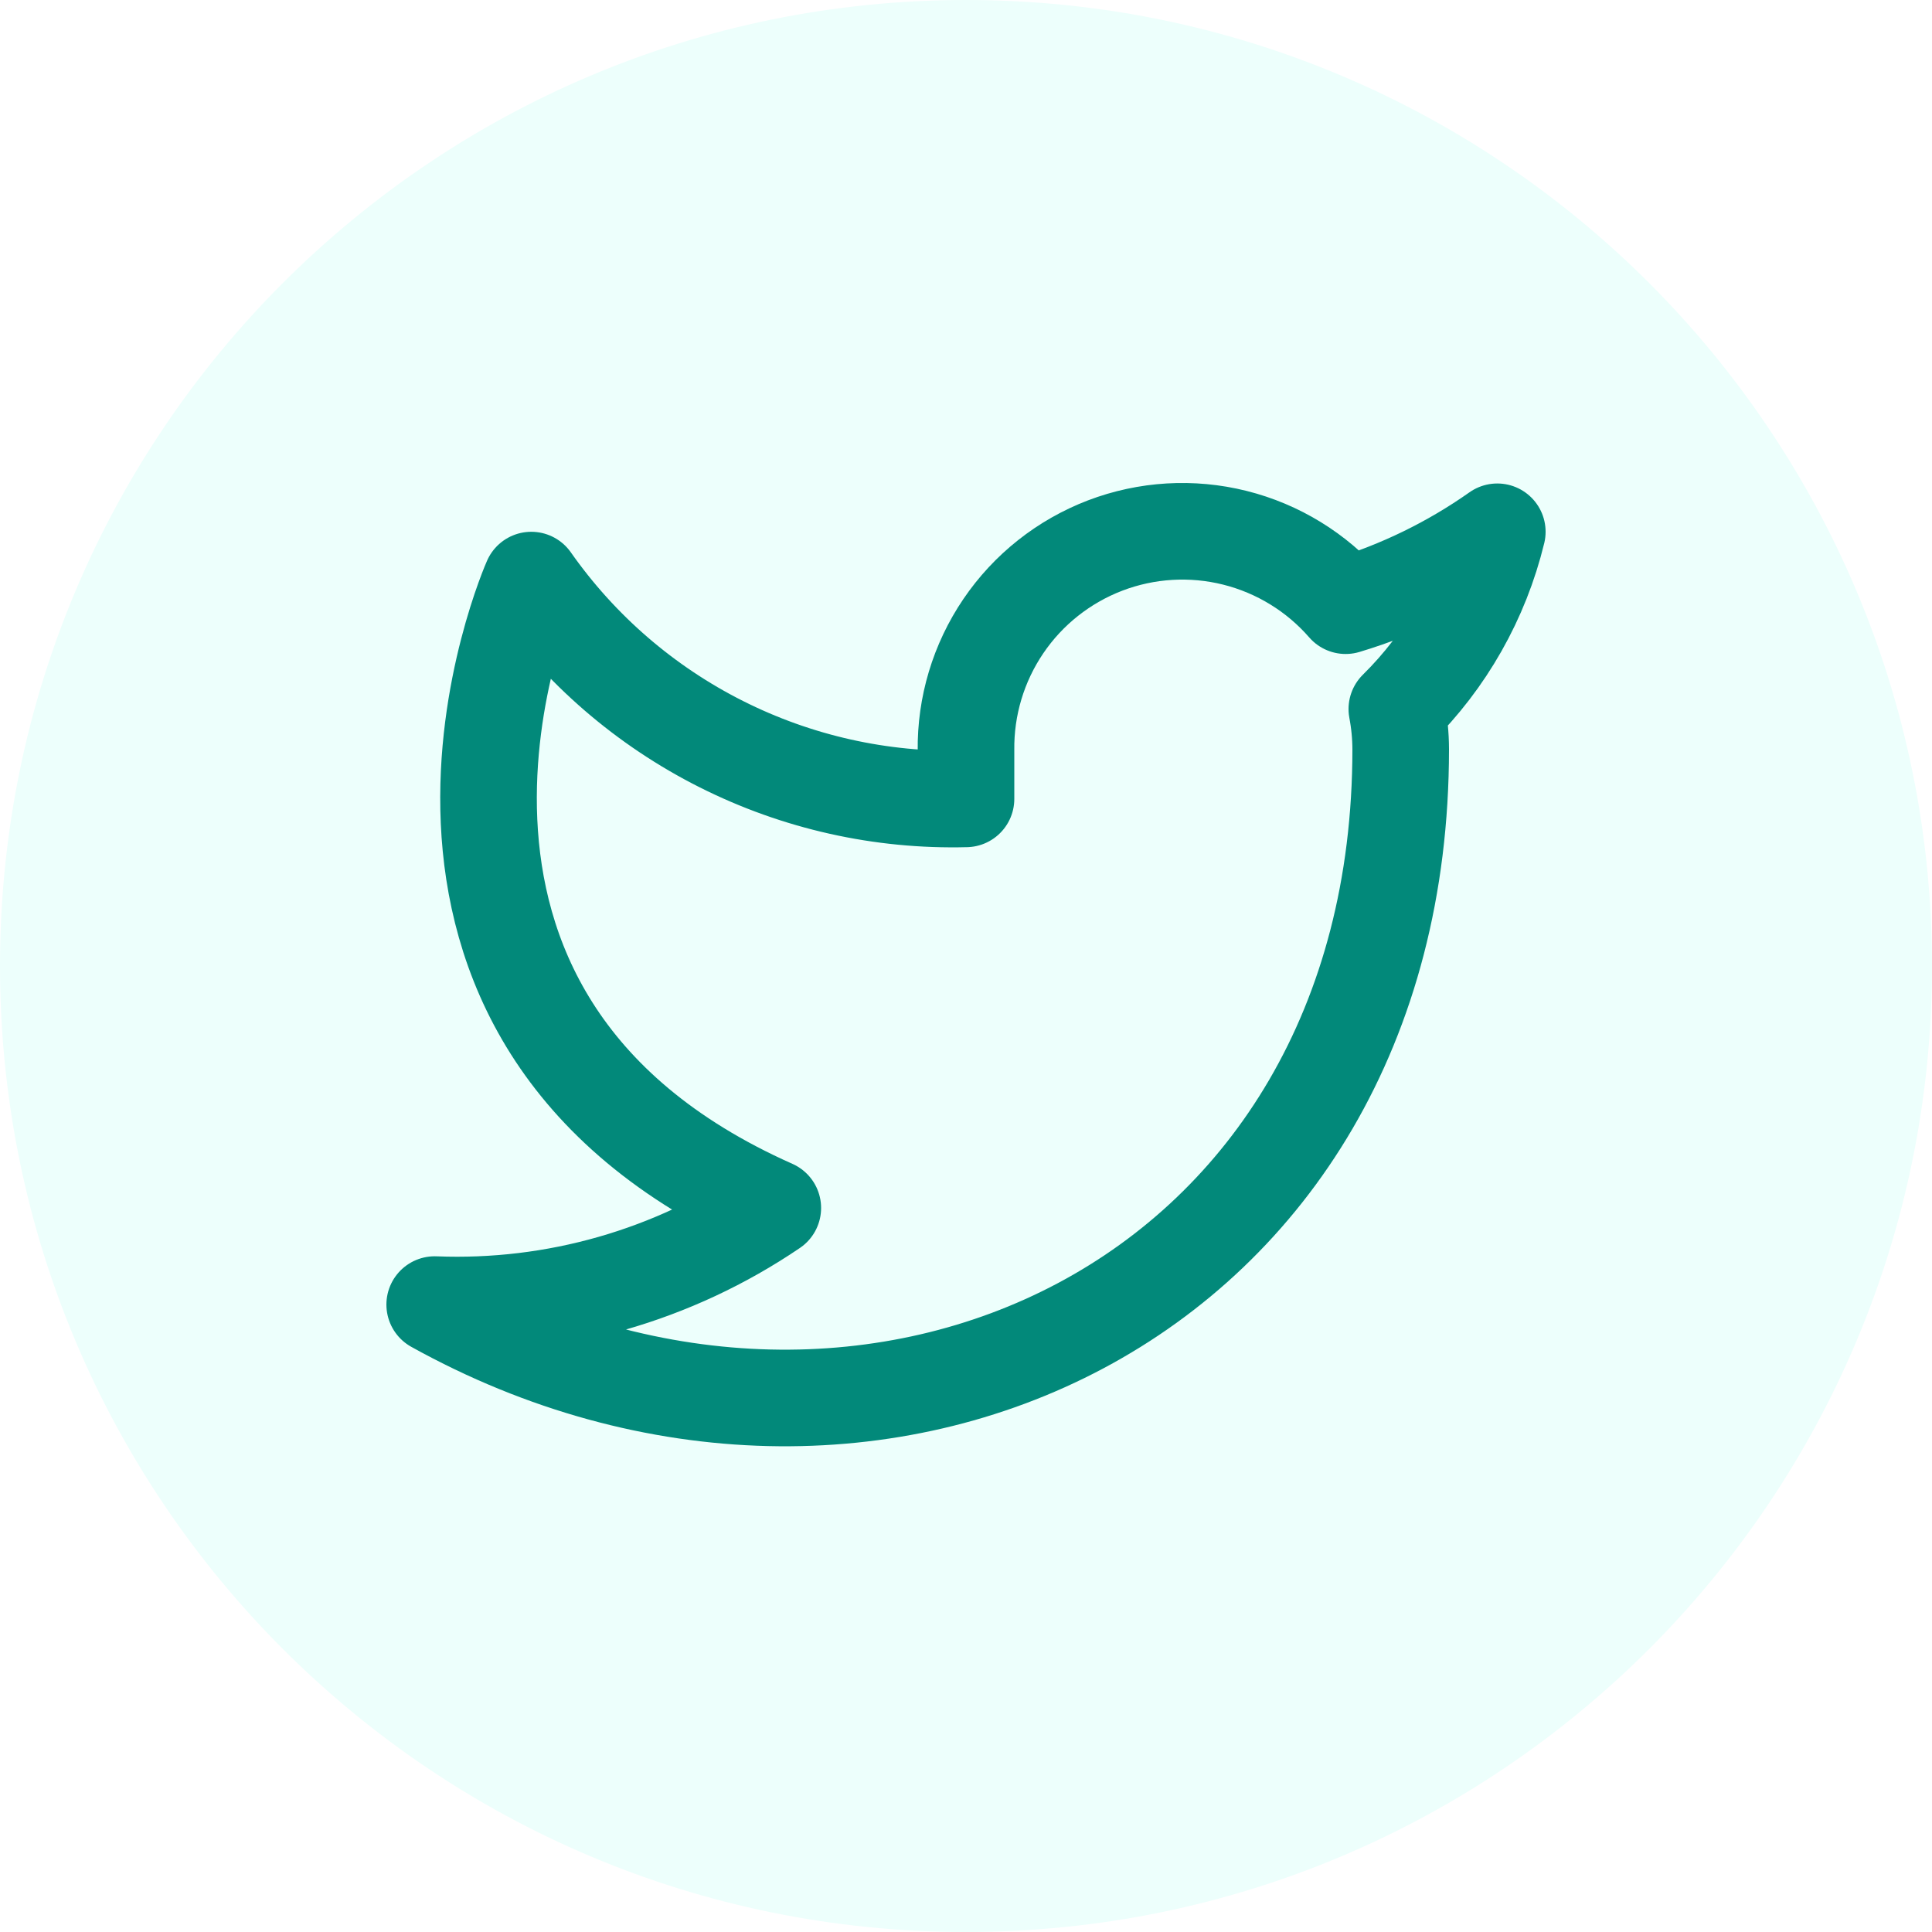
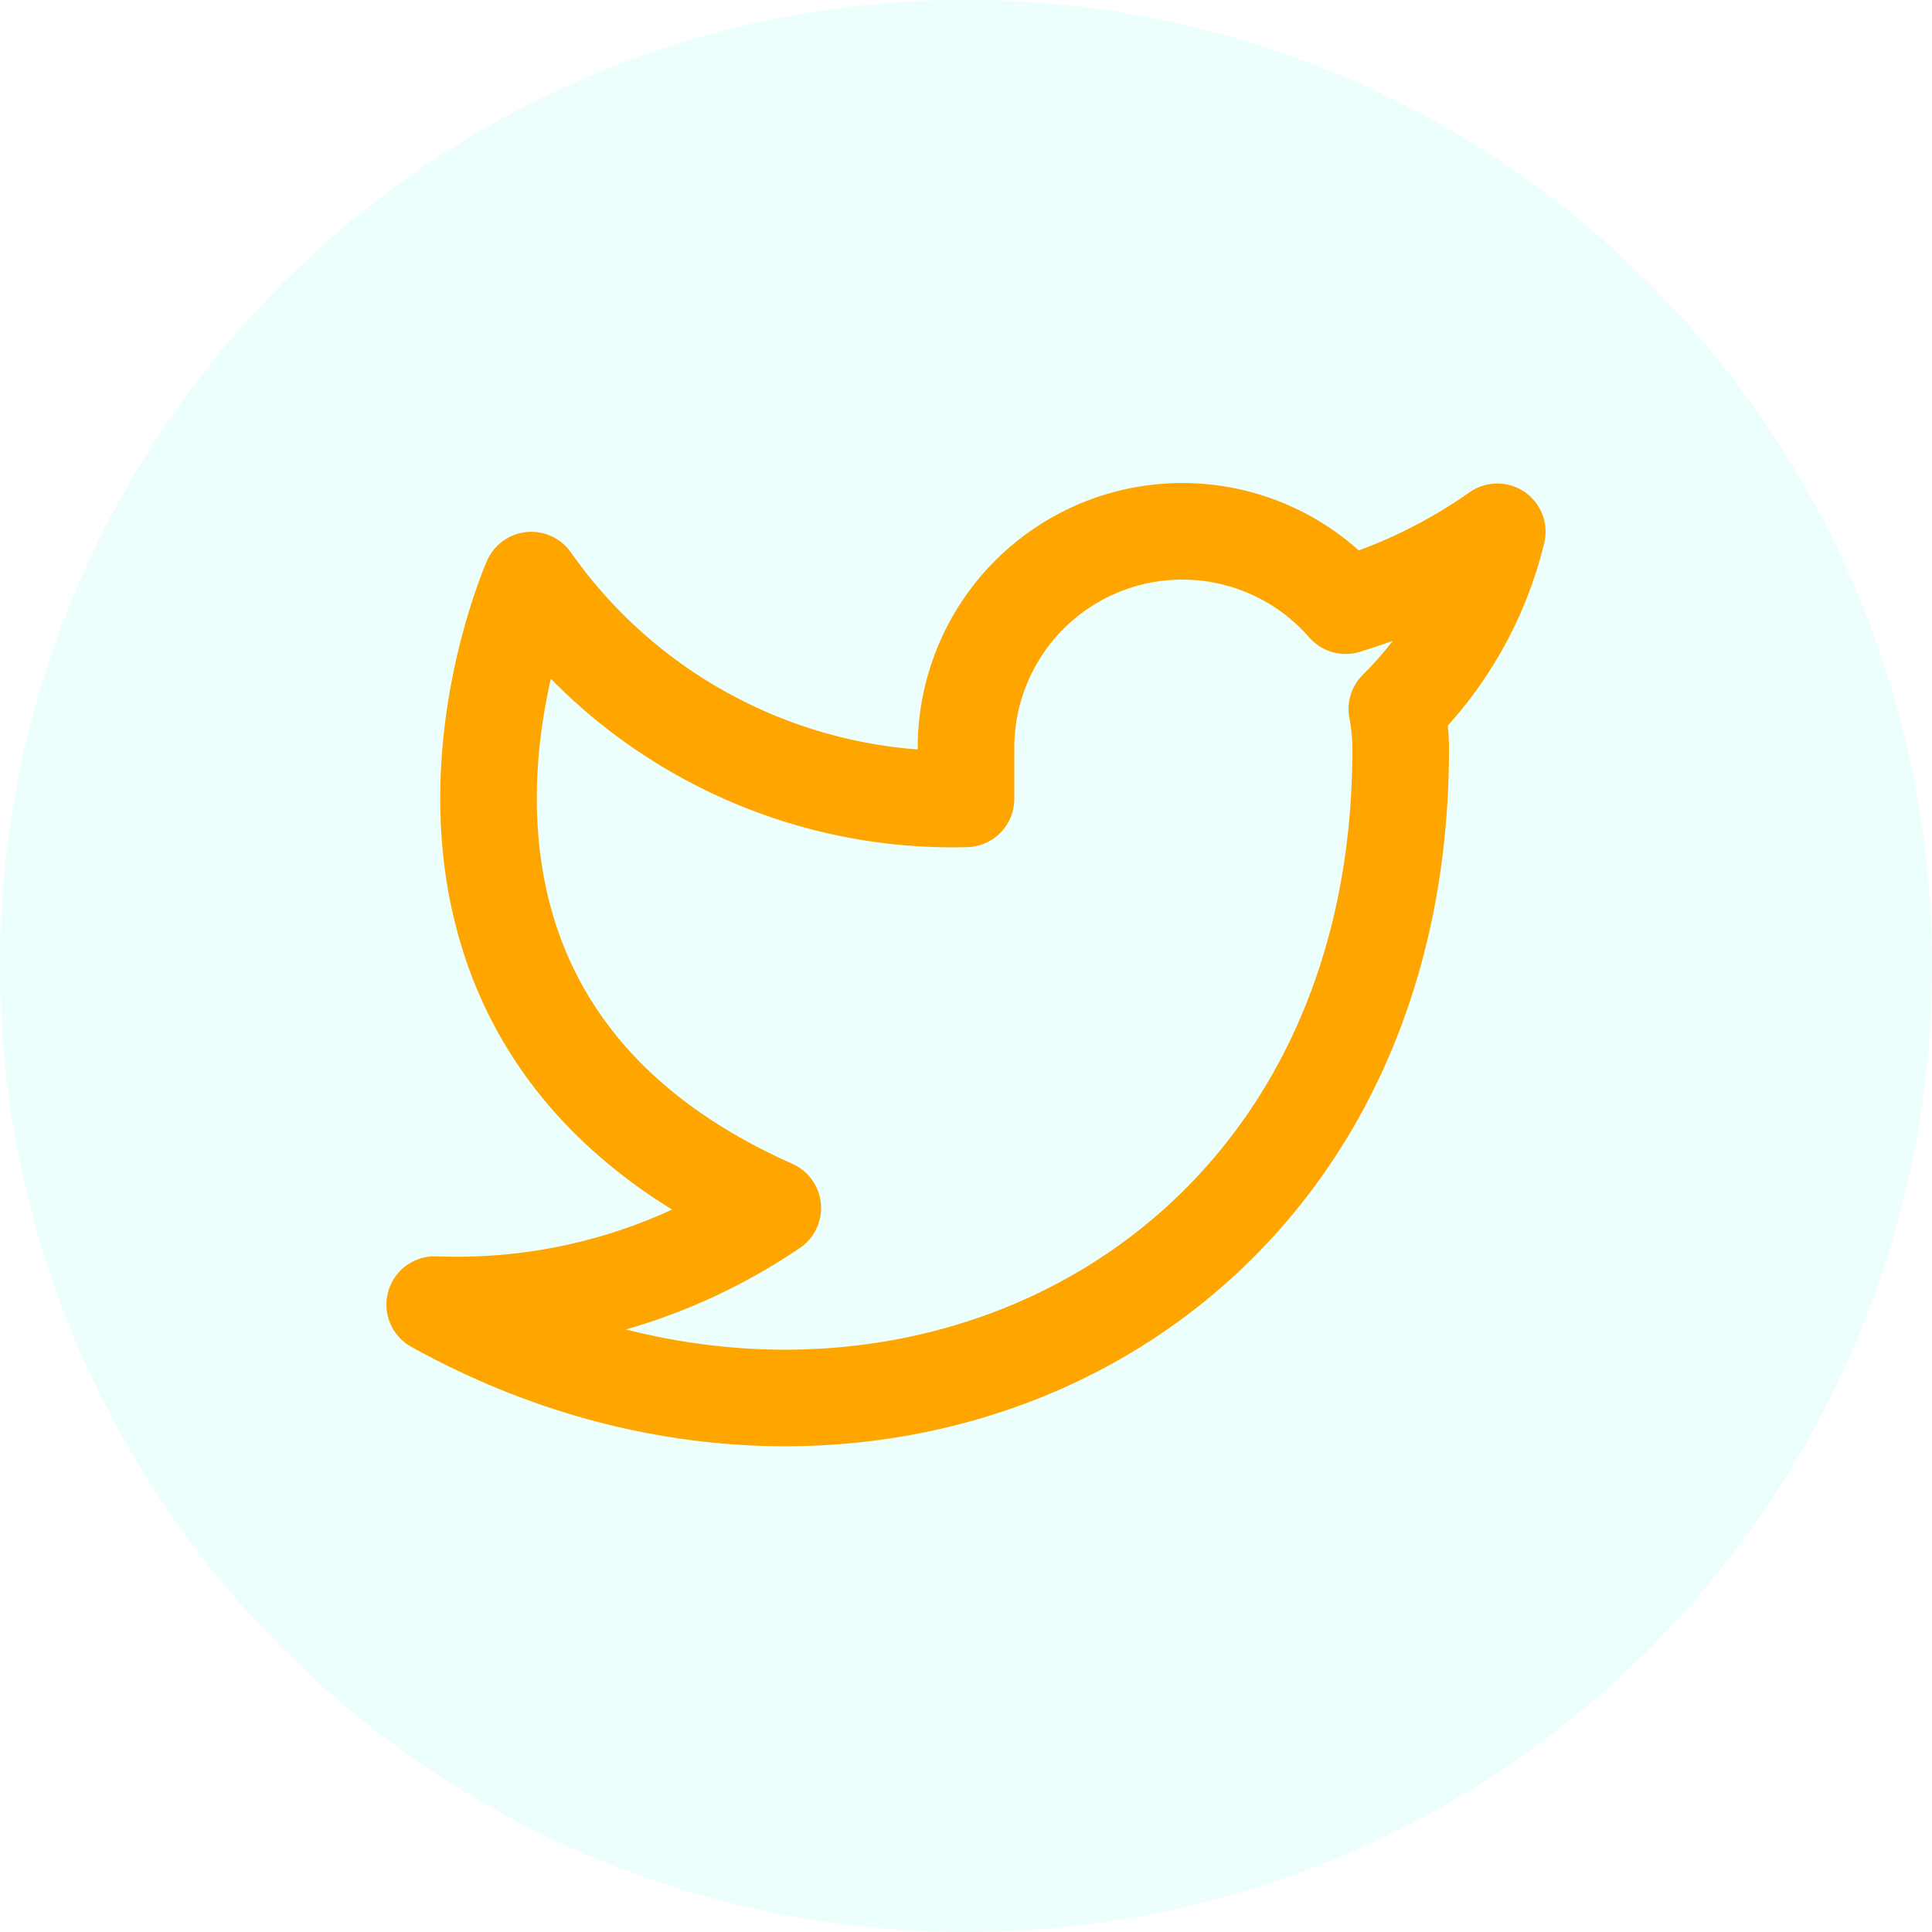
<svg xmlns="http://www.w3.org/2000/svg" width="40" height="40" viewBox="0 0 40 40" fill="none">
  <circle cx="20" cy="20" r="20" fill="#EDFFFC" />
-   <path d="M31 11.01C30.042 11.685 28.982 12.202 27.86 12.54C27.258 11.848 26.457 11.357 25.567 11.134C24.677 10.911 23.739 10.967 22.882 11.294C22.025 11.622 21.288 12.204 20.773 12.964C20.258 13.723 19.988 14.622 20 15.54V16.54C18.243 16.586 16.501 16.196 14.931 15.405C13.361 14.615 12.01 13.449 11 12.01C11 12.01 7 21.01 16 25.01C13.941 26.408 11.487 27.109 9 27.01C18 32.01 29 27.01 29 15.51C28.999 15.232 28.972 14.954 28.92 14.68C29.941 13.674 30.661 12.403 31 11.01V11.01Z" stroke="#02897A" stroke-width="2" stroke-linecap="round" stroke-linejoin="round" />
+   <path d="M31 11.01C30.042 11.685 28.982 12.202 27.86 12.54C27.258 11.848 26.457 11.357 25.567 11.134C24.677 10.911 23.739 10.967 22.882 11.294C22.025 11.622 21.288 12.204 20.773 12.964C20.258 13.723 19.988 14.622 20 15.54V16.54C18.243 16.586 16.501 16.196 14.931 15.405C13.361 14.615 12.01 13.449 11 12.01C11 12.01 7 21.01 16 25.01C13.941 26.408 11.487 27.109 9 27.01C18 32.01 29 27.01 29 15.51C28.999 15.232 28.972 14.954 28.92 14.68C29.941 13.674 30.661 12.403 31 11.01V11.01Z" stroke="#FFA500" stroke-width="2" stroke-linecap="round" stroke-linejoin="round" />
</svg>
